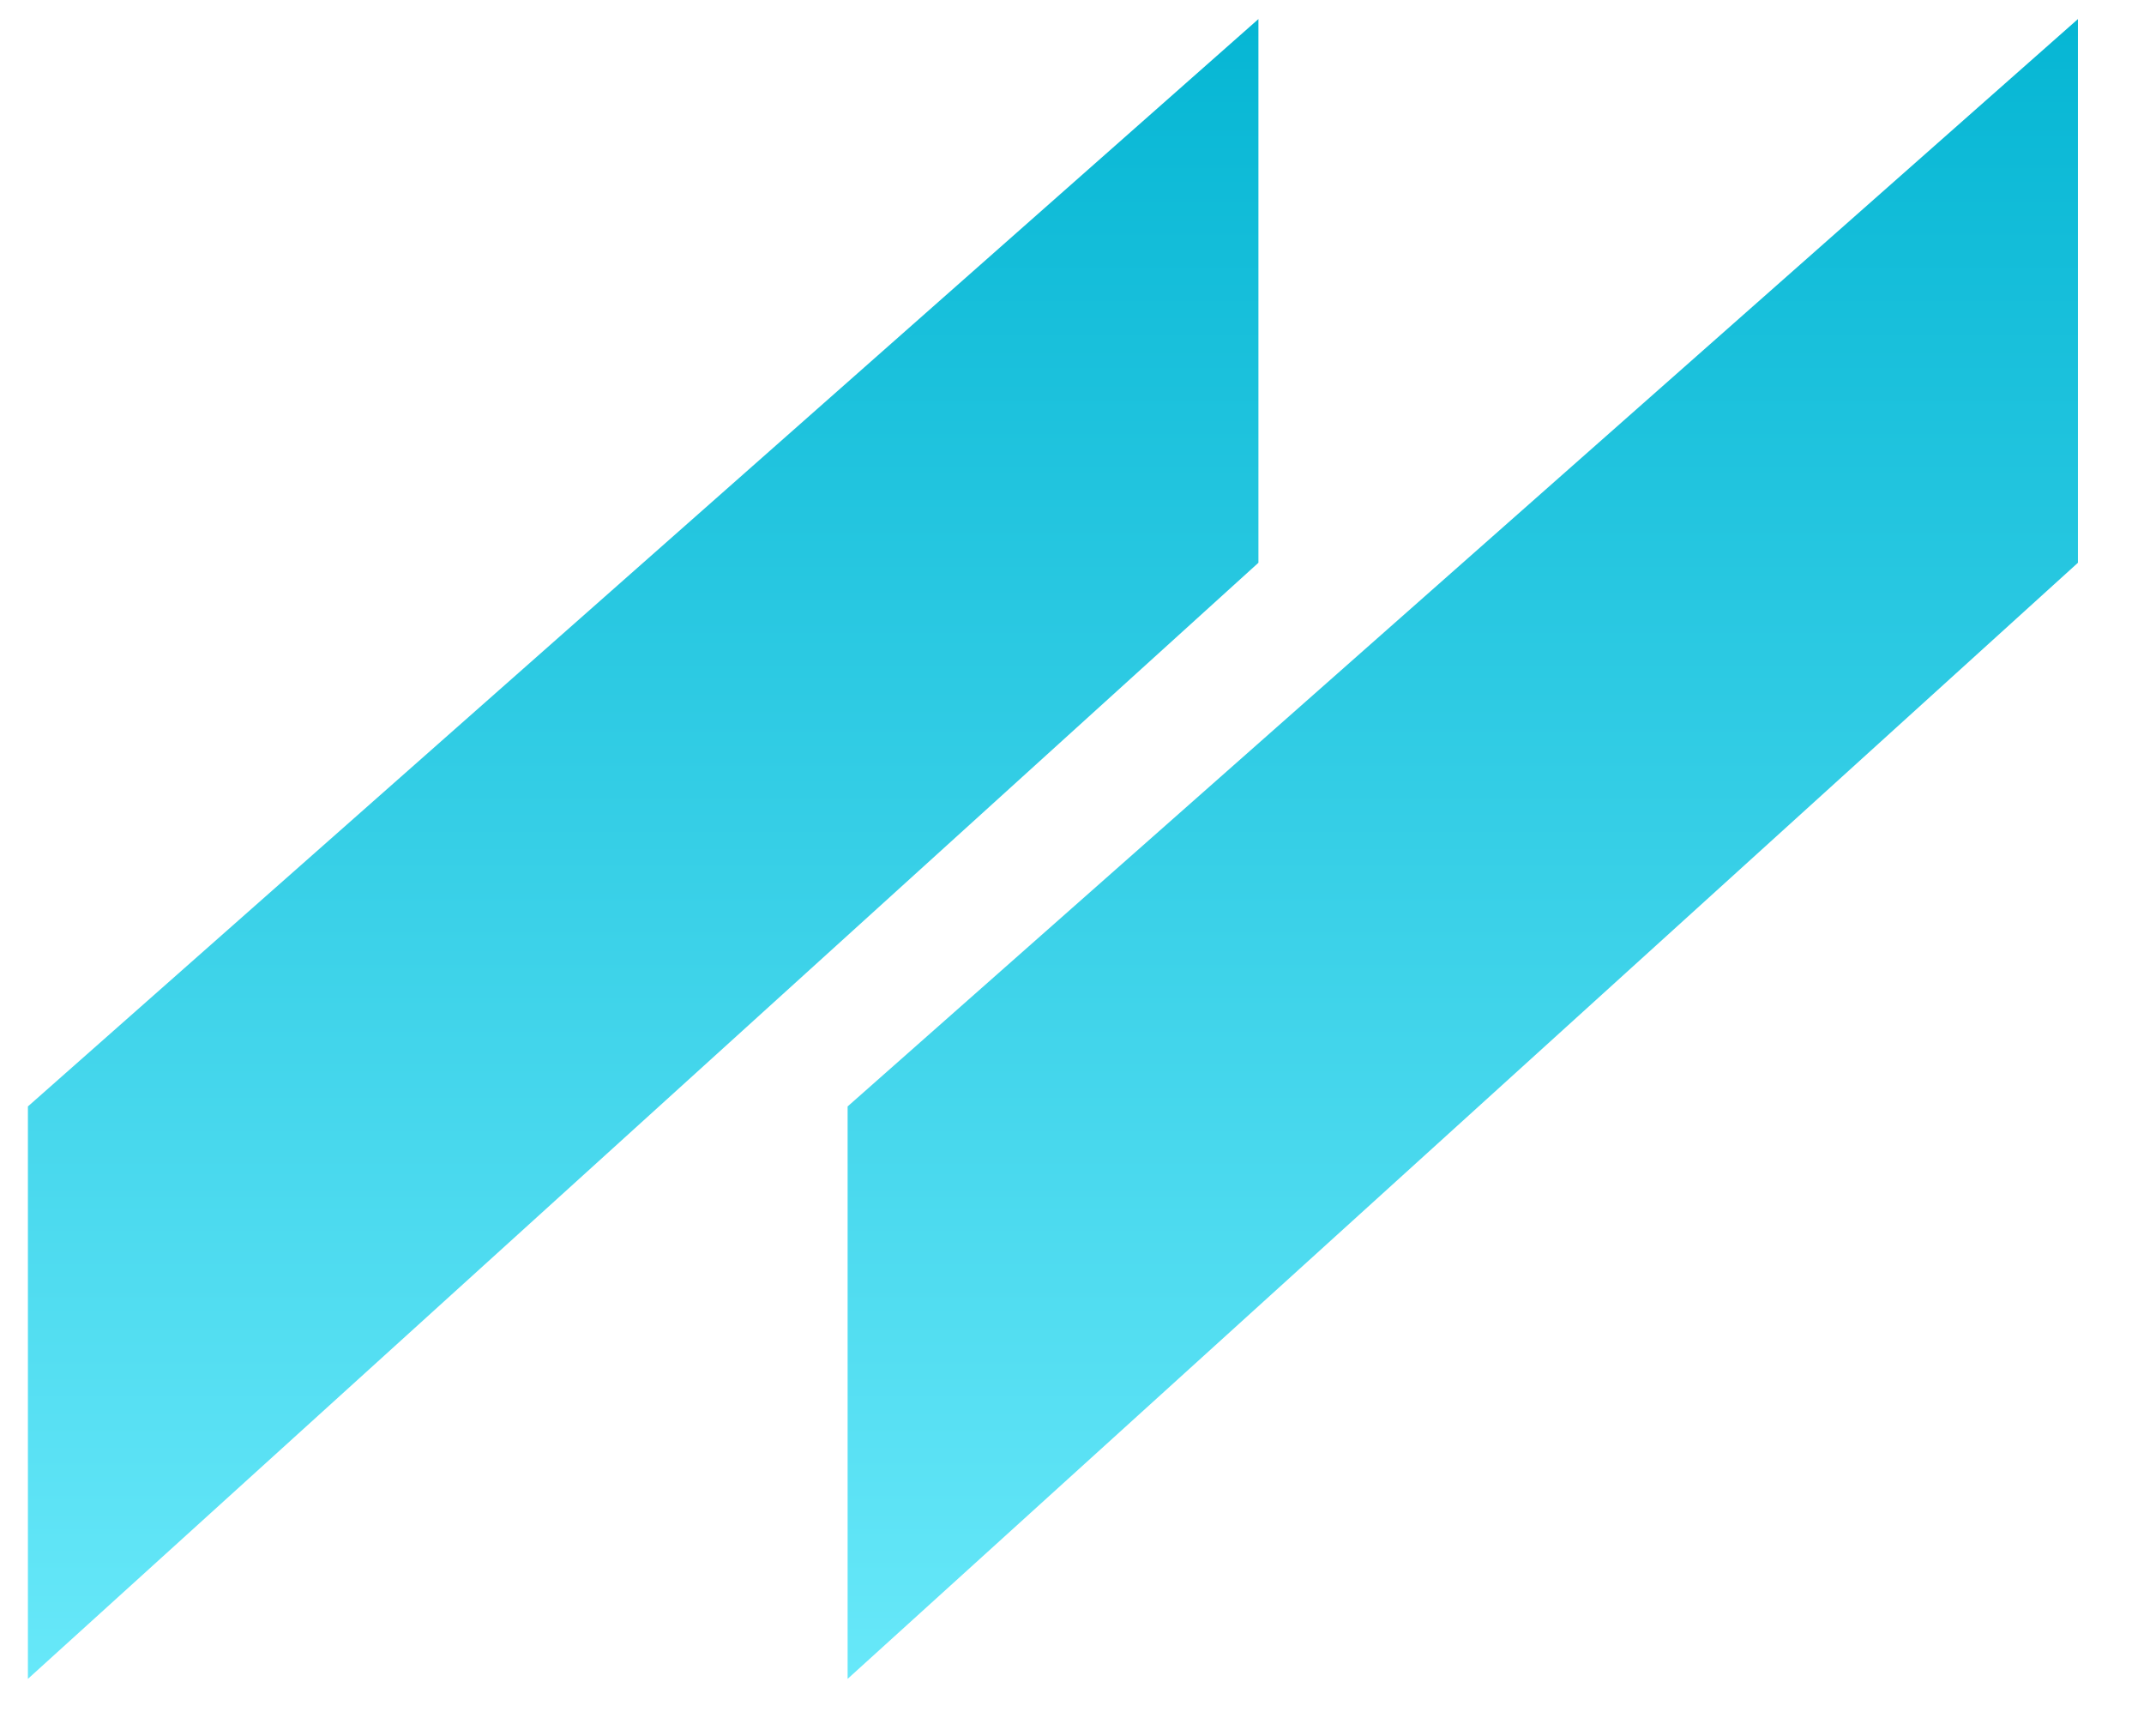
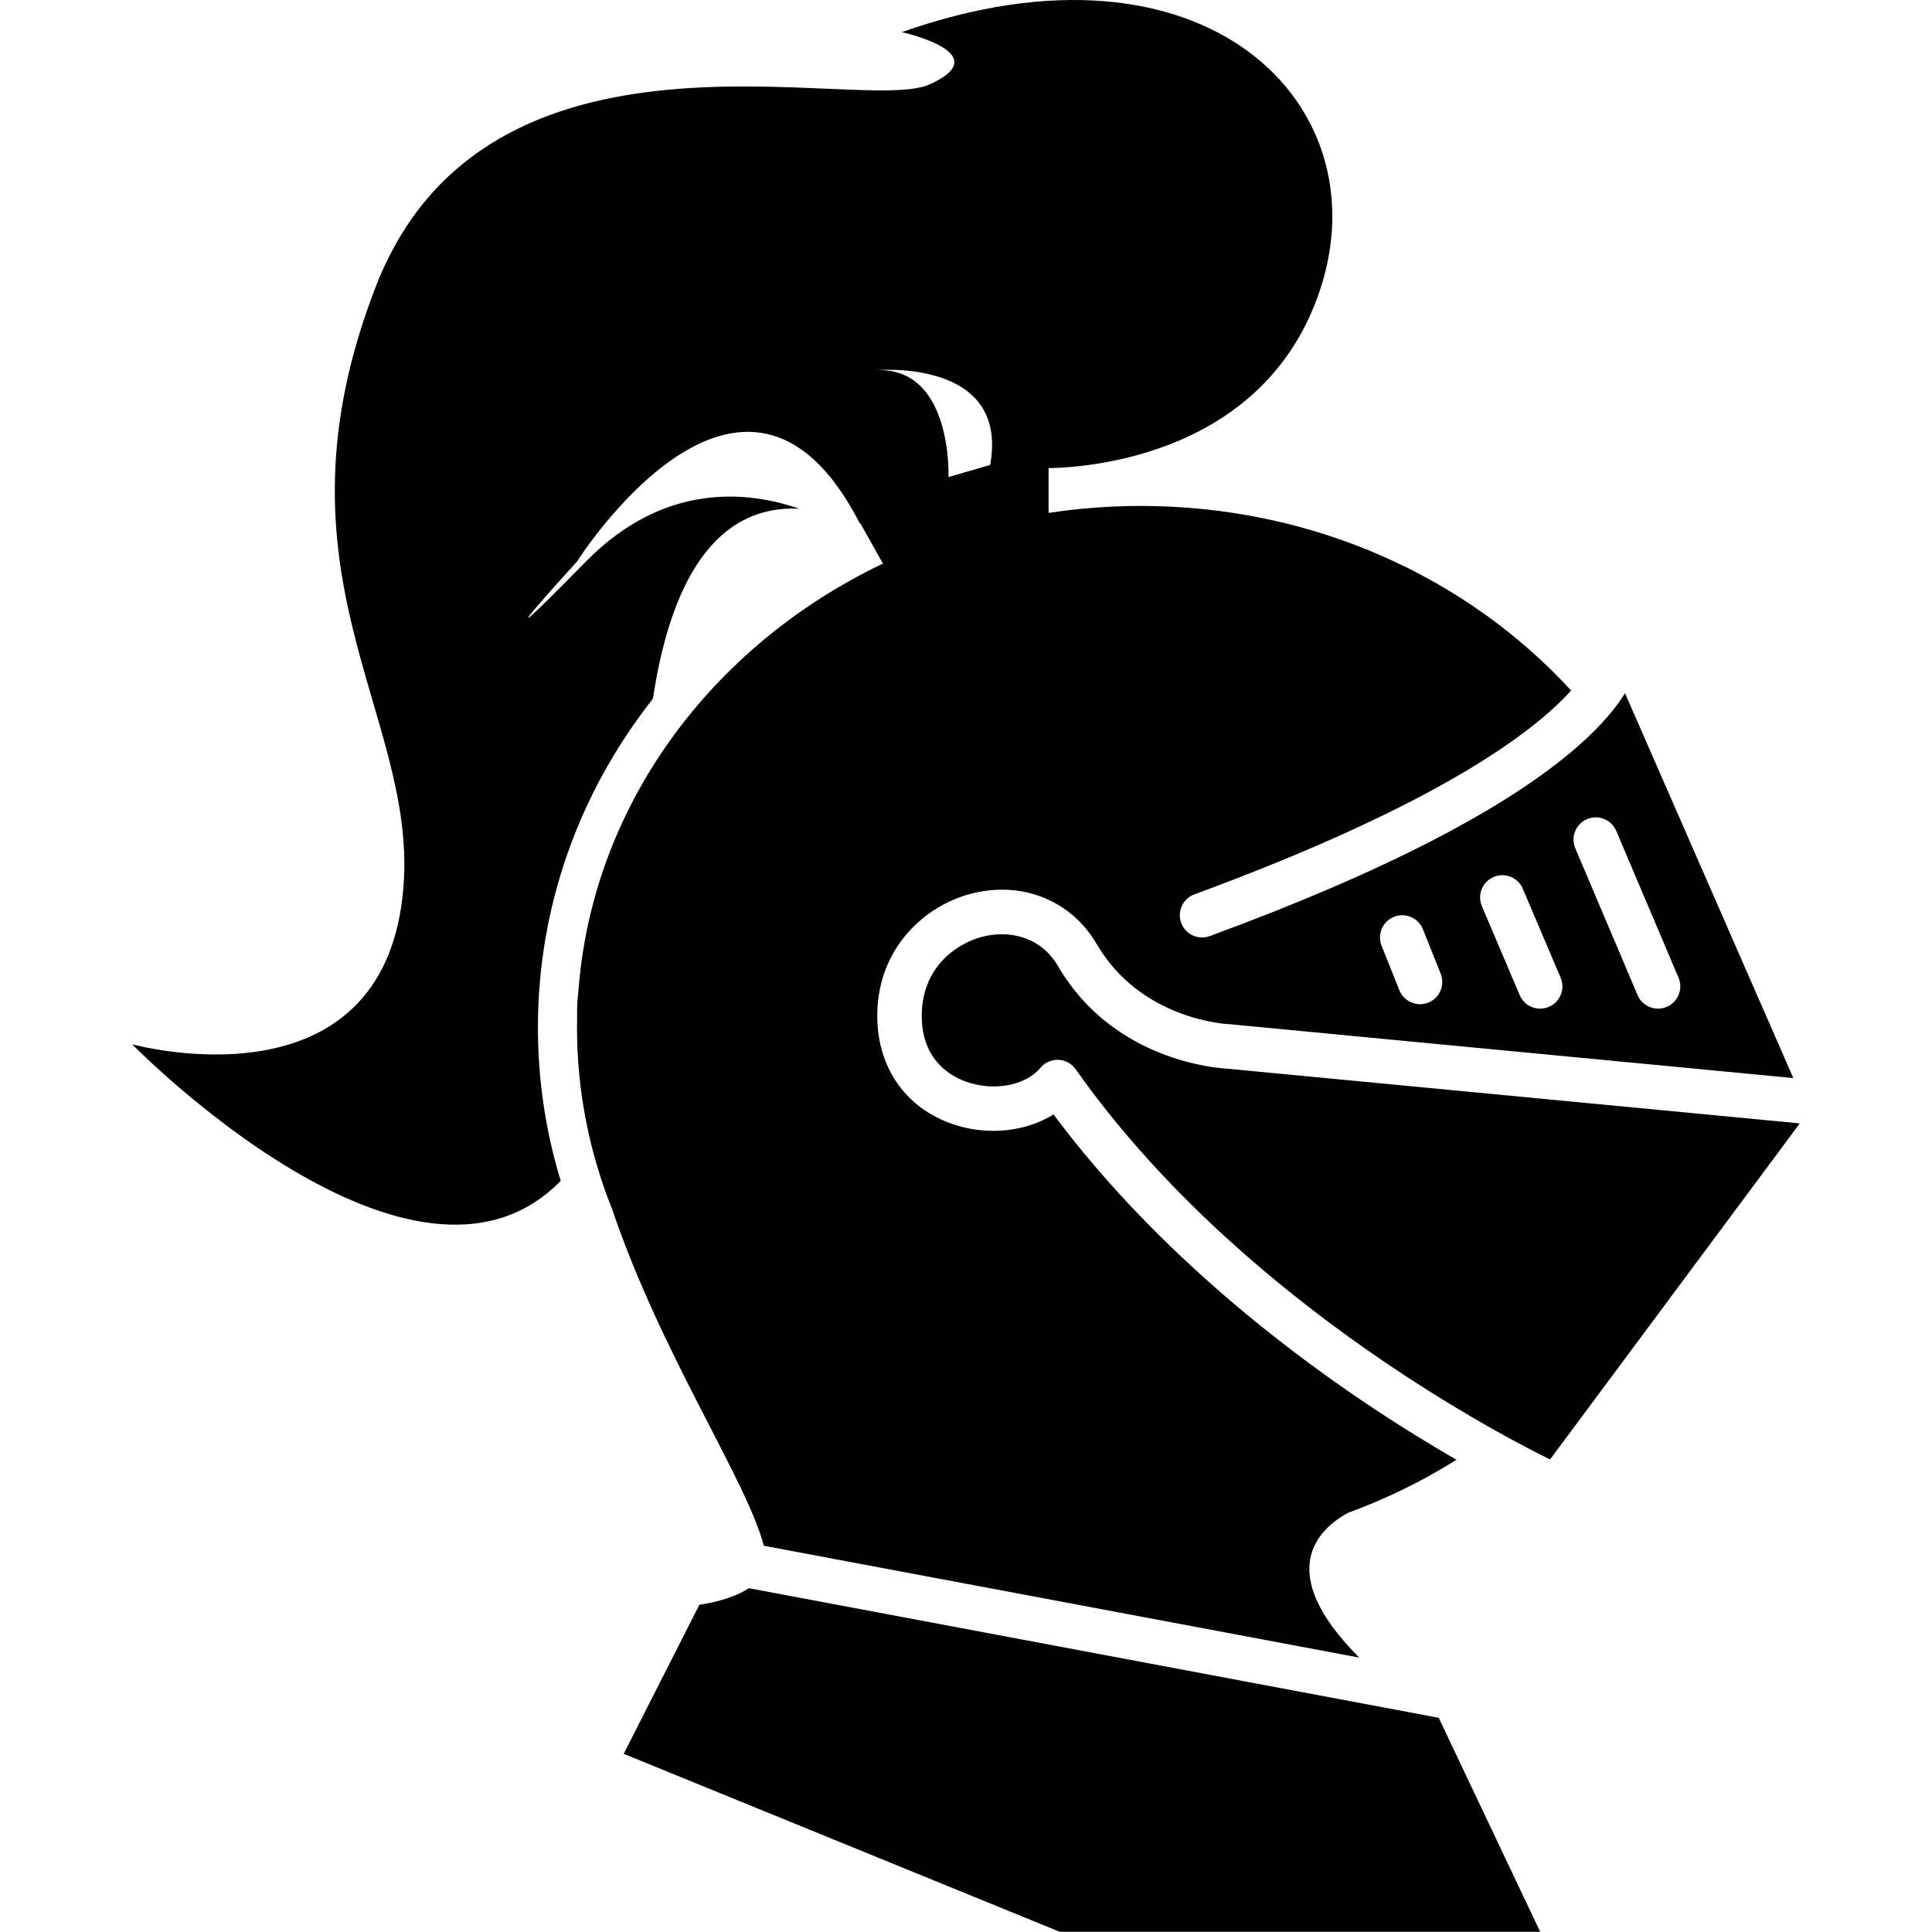
- <svg xmlns="http://www.w3.org/2000/svg" xmlns:xlink="http://www.w3.org/1999/xlink" version="1.1" preserveAspectRatio="xMidYMid meet" viewBox="344.564 330.278 111.737 91.218" width="53.87" height="43.61">
-   <defs>
-     <path d="M453.3 331.28L453.3 359.85L388.64 418.5L388.64 388.42L453.3 331.28Z" id="aFZf6T5ED" />
-     <linearGradient id="gradientb2ThqnP5Op" gradientUnits="userSpaceOnUse" x1="420.97" y1="331.28" x2="420.97" y2="418.5">
-       <stop style="stop-color: #06b6d4;stop-opacity: 1" offset="0%" />
-       <stop style="stop-color: #67e8f9;stop-opacity: 1" offset="100%" />
-     </linearGradient>
-     <path d="M410.23 331.28L410.23 359.85L345.56 418.5L345.56 388.42L410.23 331.28Z" id="a9fehgwfM" />
-     <linearGradient id="gradientk1wNV9Ostb" gradientUnits="userSpaceOnUse" x1="377.89" y1="331.28" x2="377.89" y2="418.5">
-       <stop style="stop-color: #06b6d4;stop-opacity: 1" offset="0%" />
-       <stop style="stop-color: #67e8f9;stop-opacity: 1" offset="100%" />
-     </linearGradient>
-   </defs>
-   <g>
+ <svg xmlns="http://www.w3.org/2000/svg" width="60" height="60" viewBox="0 0 3124 3619" version="1.1" xml:space="preserve" style="fill-rule:evenodd;clip-rule:evenodd;stroke-linejoin:round;stroke-miterlimit:2;">
+   <g transform="matrix(4.16667,0,0,4.16667,-2606.83,-2359.47)">
    <g>
-       <use xlink:href="#aFZf6T5ED" opacity="1" fill="url(#gradientb2ThqnP5Op)" />
-     </g>
-     <g>
-       <use xlink:href="#a9fehgwfM" opacity="1" fill="url(#gradientk1wNV9Ostb)" />
+       <path d="M1117.94,1046.71C1113.06,1046.46 1066.64,1043 1042,1000.77C1033.71,986.55 1018.93,984.542 1007.86,987.403C995.583,990.575 981.091,1001.53 980.637,1021.95C980.193,1041.92 992.627,1049.59 1000.08,1052.38C1012.61,1057.07 1027.17,1054.47 1033.96,1046.33C1034.01,1046.26 1034.06,1046.21 1034.12,1046.15C1034.25,1046 1034.38,1045.86 1034.52,1045.72C1034.63,1045.6 1034.75,1045.49 1034.87,1045.38C1034.98,1045.28 1035.1,1045.17 1035.22,1045.07C1035.38,1044.94 1035.53,1044.82 1035.69,1044.7C1035.75,1044.65 1035.81,1044.6 1035.87,1044.56C1035.92,1044.53 1035.96,1044.5 1036,1044.48C1036.18,1044.35 1036.36,1044.24 1036.54,1044.13C1036.65,1044.07 1036.76,1044 1036.87,1043.95C1037.04,1043.85 1037.21,1043.77 1037.39,1043.69C1037.52,1043.62 1037.65,1043.56 1037.78,1043.51C1037.94,1043.44 1038.09,1043.39 1038.25,1043.33C1038.4,1043.27 1038.56,1043.22 1038.72,1043.17C1038.86,1043.13 1039,1043.09 1039.14,1043.05C1039.31,1043.01 1039.49,1042.96 1039.67,1042.93C1039.8,1042.9 1039.94,1042.88 1040.07,1042.86C1040.25,1042.83 1040.44,1042.8 1040.62,1042.78C1040.76,1042.77 1040.9,1042.76 1041.05,1042.75C1041.22,1042.74 1041.39,1042.73 1041.56,1042.73C1041.73,1042.73 1041.89,1042.74 1042.05,1042.75C1042.2,1042.75 1042.35,1042.76 1042.51,1042.77C1042.69,1042.79 1042.87,1042.81 1043.04,1042.84C1043.18,1042.86 1043.31,1042.87 1043.45,1042.9C1043.63,1042.93 1043.82,1042.98 1044.01,1043.02C1044.13,1043.05 1044.26,1043.08 1044.38,1043.12C1044.56,1043.17 1044.74,1043.23 1044.92,1043.29C1045.05,1043.33 1045.18,1043.38 1045.31,1043.43C1045.47,1043.49 1045.62,1043.56 1045.78,1043.63C1045.92,1043.7 1046.07,1043.77 1046.22,1043.84C1046.35,1043.91 1046.47,1043.98 1046.6,1044.05C1046.77,1044.15 1046.94,1044.25 1047.1,1044.36C1047.2,1044.42 1047.3,1044.49 1047.4,1044.57C1047.58,1044.69 1047.75,1044.82 1047.92,1044.96C1047.96,1044.99 1048,1045.01 1048.04,1045.04C1048.1,1045.09 1048.15,1045.15 1048.2,1045.19C1048.36,1045.33 1048.51,1045.47 1048.65,1045.61C1048.76,1045.72 1048.87,1045.83 1048.97,1045.94C1049.09,1046.06 1049.2,1046.19 1049.3,1046.32C1049.43,1046.46 1049.54,1046.62 1049.66,1046.77C1049.71,1046.83 1049.76,1046.89 1049.81,1046.96C1120.98,1147.78 1234.55,1208.29 1263.08,1222.41L1375.36,1071.31L1117.94,1046.71Z" style="fill-rule:nonzero;" />
+       <path d="M902.94,1280.28C893.995,1286.1 880.64,1287.73 880.64,1287.73L846.64,1354.73L1042.64,1434.73L1258.64,1434.73L1213.03,1338.53L902.94,1280.28Z" style="fill-rule:nonzero;" />
+       <path d="M1011.39,775.307L992.64,780.727C992.64,780.727 994.64,730.727 959.64,732.727C959.64,732.727 1020.13,726.897 1011.39,775.307ZM1192.93,978.442C1198.05,976.391 1203.87,978.885 1205.92,984.013L1213.92,1004.01C1215.98,1009.14 1213.48,1014.96 1208.35,1017.01C1207.14,1017.5 1205.88,1017.73 1204.64,1017.73C1200.67,1017.73 1196.92,1015.35 1195.35,1011.44L1187.35,991.441C1185.3,986.313 1187.8,980.494 1192.93,978.442ZM1237.73,960.524C1242.81,958.364 1248.68,960.734 1250.84,965.815L1267.84,1005.82C1270,1010.9 1267.63,1016.77 1262.55,1018.93C1261.27,1019.47 1259.95,1019.73 1258.64,1019.73C1254.75,1019.73 1251.05,1017.45 1249.44,1013.64L1232.44,973.639C1230.28,968.556 1232.65,962.684 1237.73,960.524ZM1279.73,934.521C1284.82,932.364 1290.69,934.738 1292.85,939.822L1320.85,1005.82C1323,1010.91 1320.63,1016.78 1315.54,1018.93C1314.27,1019.47 1312.95,1019.73 1311.64,1019.73C1307.75,1019.73 1304.05,1017.44 1302.43,1013.63L1274.43,947.632C1272.28,942.548 1274.65,936.678 1279.73,934.521ZM1177.31,1311.47C1138.66,1272.77 1158.89,1253.74 1172.13,1246.44C1189.45,1240.11 1205.83,1232.07 1221.03,1222.54C1208.99,1215.6 1194.89,1206.97 1179.56,1196.65C1139.34,1169.58 1083.35,1125.61 1039.87,1067.28C1032.15,1072.09 1022.63,1074.66 1012.79,1074.66C1006.2,1074.66 999.474,1073.51 993.061,1071.11C972.244,1063.31 960.125,1044.76 960.642,1021.5C961.299,991.938 982.314,973.347 1002.85,968.04C1025.66,962.141 1047.81,971.034 1059.28,990.688C1079.09,1024.65 1117.41,1026.67 1119.03,1026.74C1119.21,1026.74 1119.42,1026.76 1119.59,1026.77L1372.46,1050.94L1296.78,877.906C1292.87,884.282 1286.37,892.307 1275.61,901.745C1243.66,929.765 1187.97,958.486 1110.09,987.113C1108.95,987.531 1107.79,987.73 1106.64,987.73C1102.57,987.73 1098.74,985.223 1097.25,981.177C1095.35,975.993 1098.01,970.247 1103.19,968.341C1213.48,927.803 1256.15,894.983 1272.56,876.701C1226.06,825.951 1156.67,793.727 1079.12,793.727C1064.99,793.727 1051.14,794.81 1037.64,796.866L1037.64,776.739C1056.29,776.41 1135.02,770.587 1159.64,696.727C1187.64,612.727 1107.64,532.727 971.64,580.727C971.64,580.727 1015.14,590.227 984.14,604.227C953.14,618.227 785.14,566.227 735.14,695.227C685.14,824.227 753.64,886.727 747.64,964.727C739.739,1067.38 625.64,1035.73 625.64,1035.73C625.64,1035.73 752.029,1165.03 818.319,1097.14C811.56,1075.01 808.069,1051.87 808.069,1028.23C808.069,974.327 826.209,923.037 859.799,880.337C866.31,836.607 883.339,792.947 925.549,794.977C902.499,786.987 864.879,782.857 829.64,818.727C773.64,875.727 825.64,818.727 825.64,818.727C825.64,818.727 900.659,699.887 952.739,801.507C952.854,801.553 952.965,801.595 953.079,801.641L963.181,819.649C886.131,856.384 832.063,928.584 826.19,1012.93C825.946,1014.46 825.79,1016.1 825.741,1017.87C825.677,1020.21 825.668,1022.55 825.685,1024.89C825.668,1026 825.64,1027.11 825.64,1028.23C825.64,1056.97 831.24,1084.5 841.47,1109.95C863.547,1175.24 901.783,1231.42 909.63,1261.19L1177.31,1311.47Z" style="fill-rule:nonzero;" />
    </g>
  </g>
</svg>
